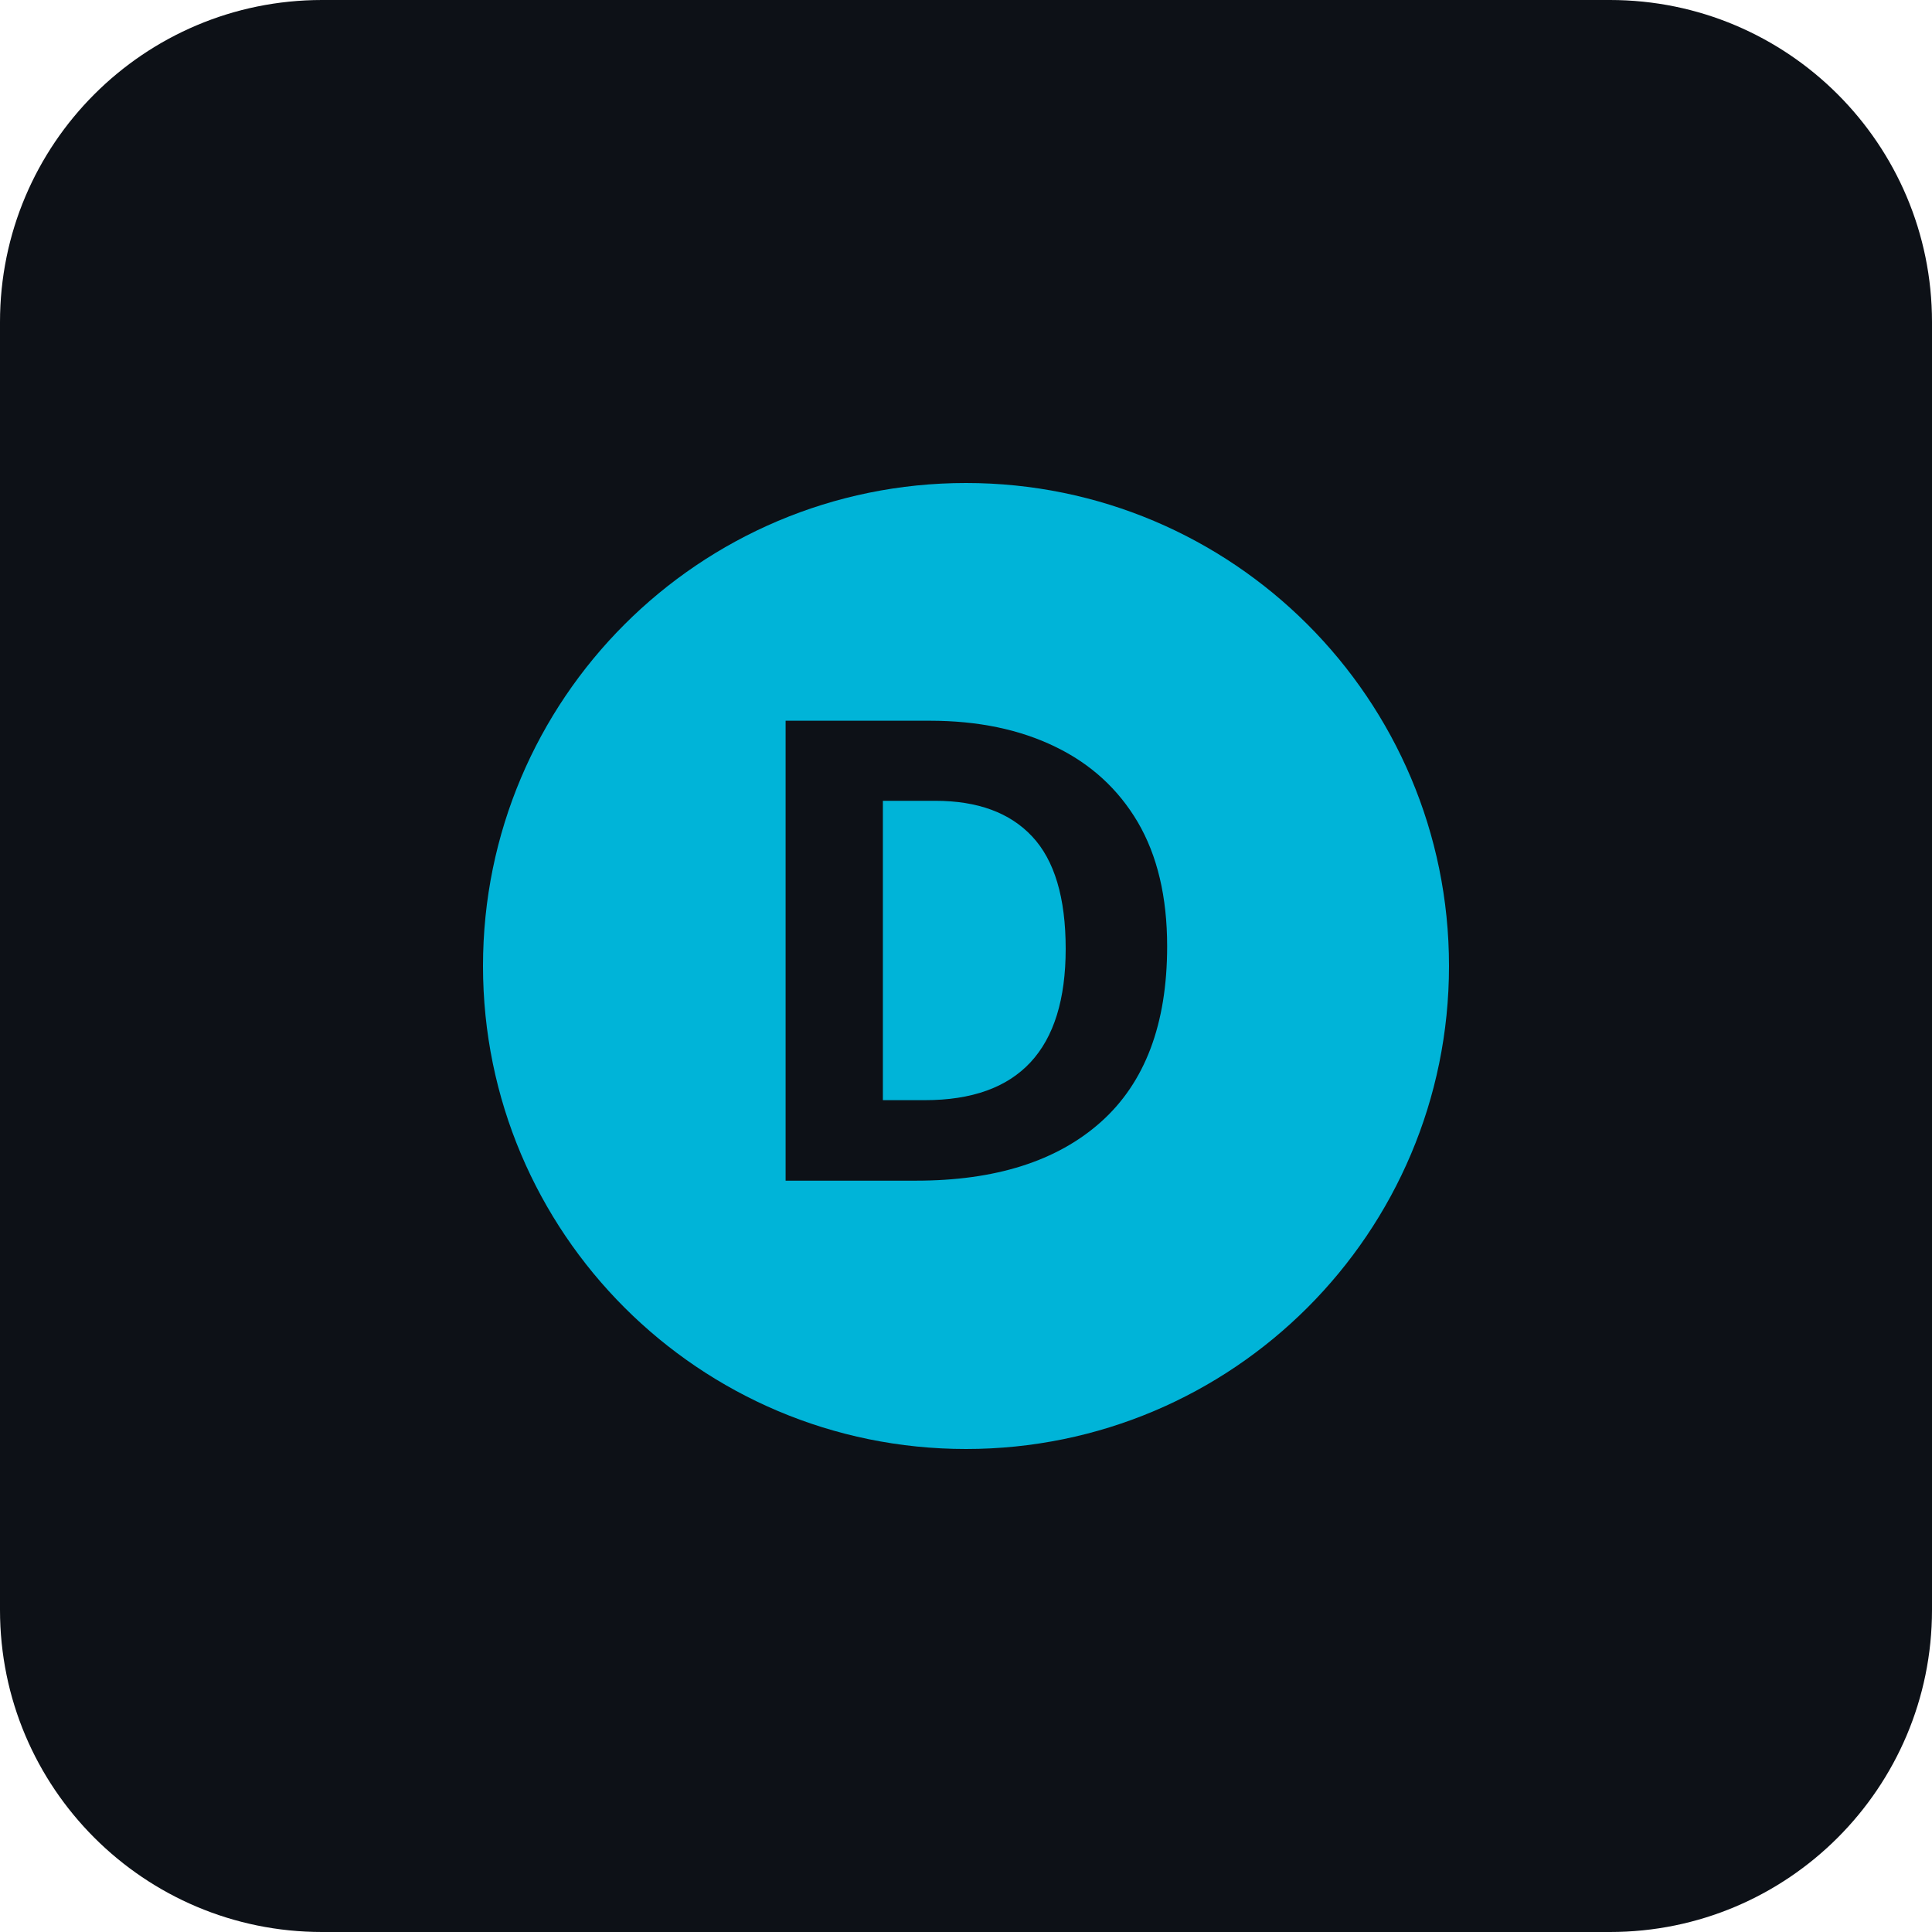
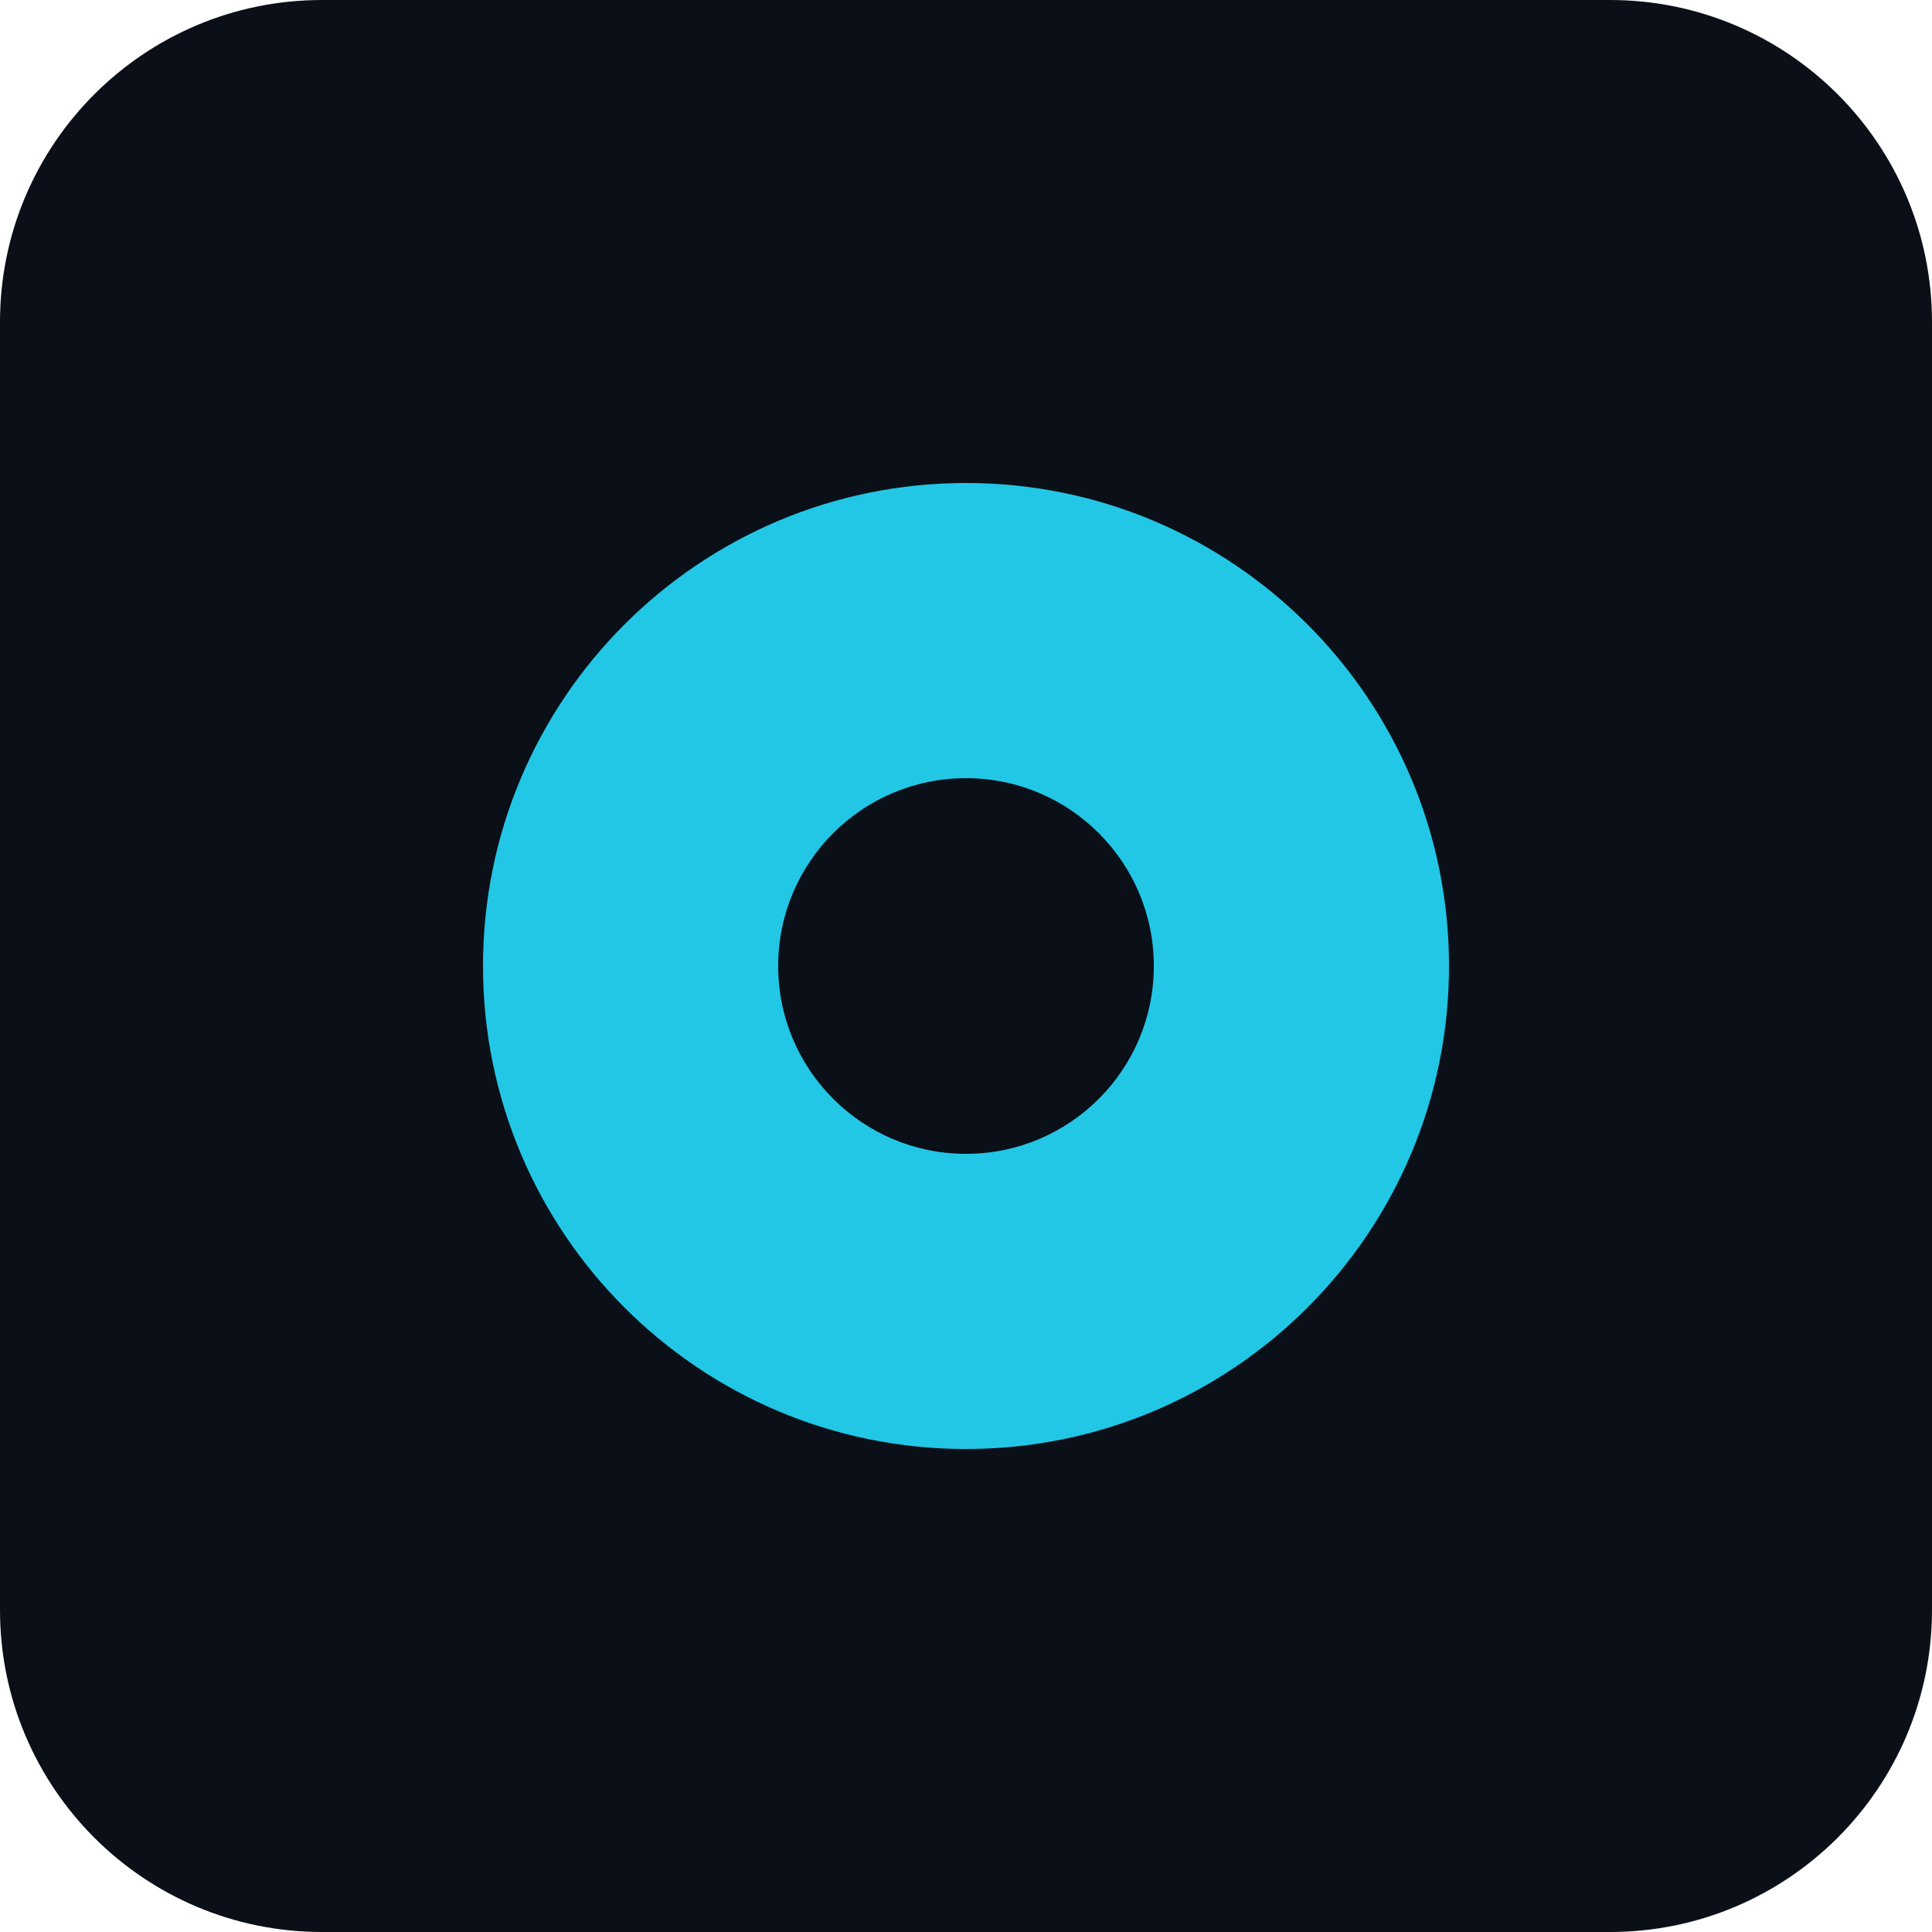
<svg xmlns="http://www.w3.org/2000/svg" viewBox="0 0 72 72" width="72" height="72">
-   <rect width="72" height="72" rx="12" fill="#0D1117" />
-   <circle cx="36" cy="36" r="18" fill="#00B4D8" />
-   <text x="36" y="44" font-family="'Plus Jakarta Sans', sans-serif" font-size="24" font-weight="700" fill="#0D1117" text-anchor="middle">D</text>
+   <rect width="72" height="72" rx="12" fill="#0B1018" />
+   <circle cx="36" cy="36" r="18" fill="#22C7E6" />
+   <circle cx="36" cy="36" r="7" fill="#0B1018" />
</svg>
